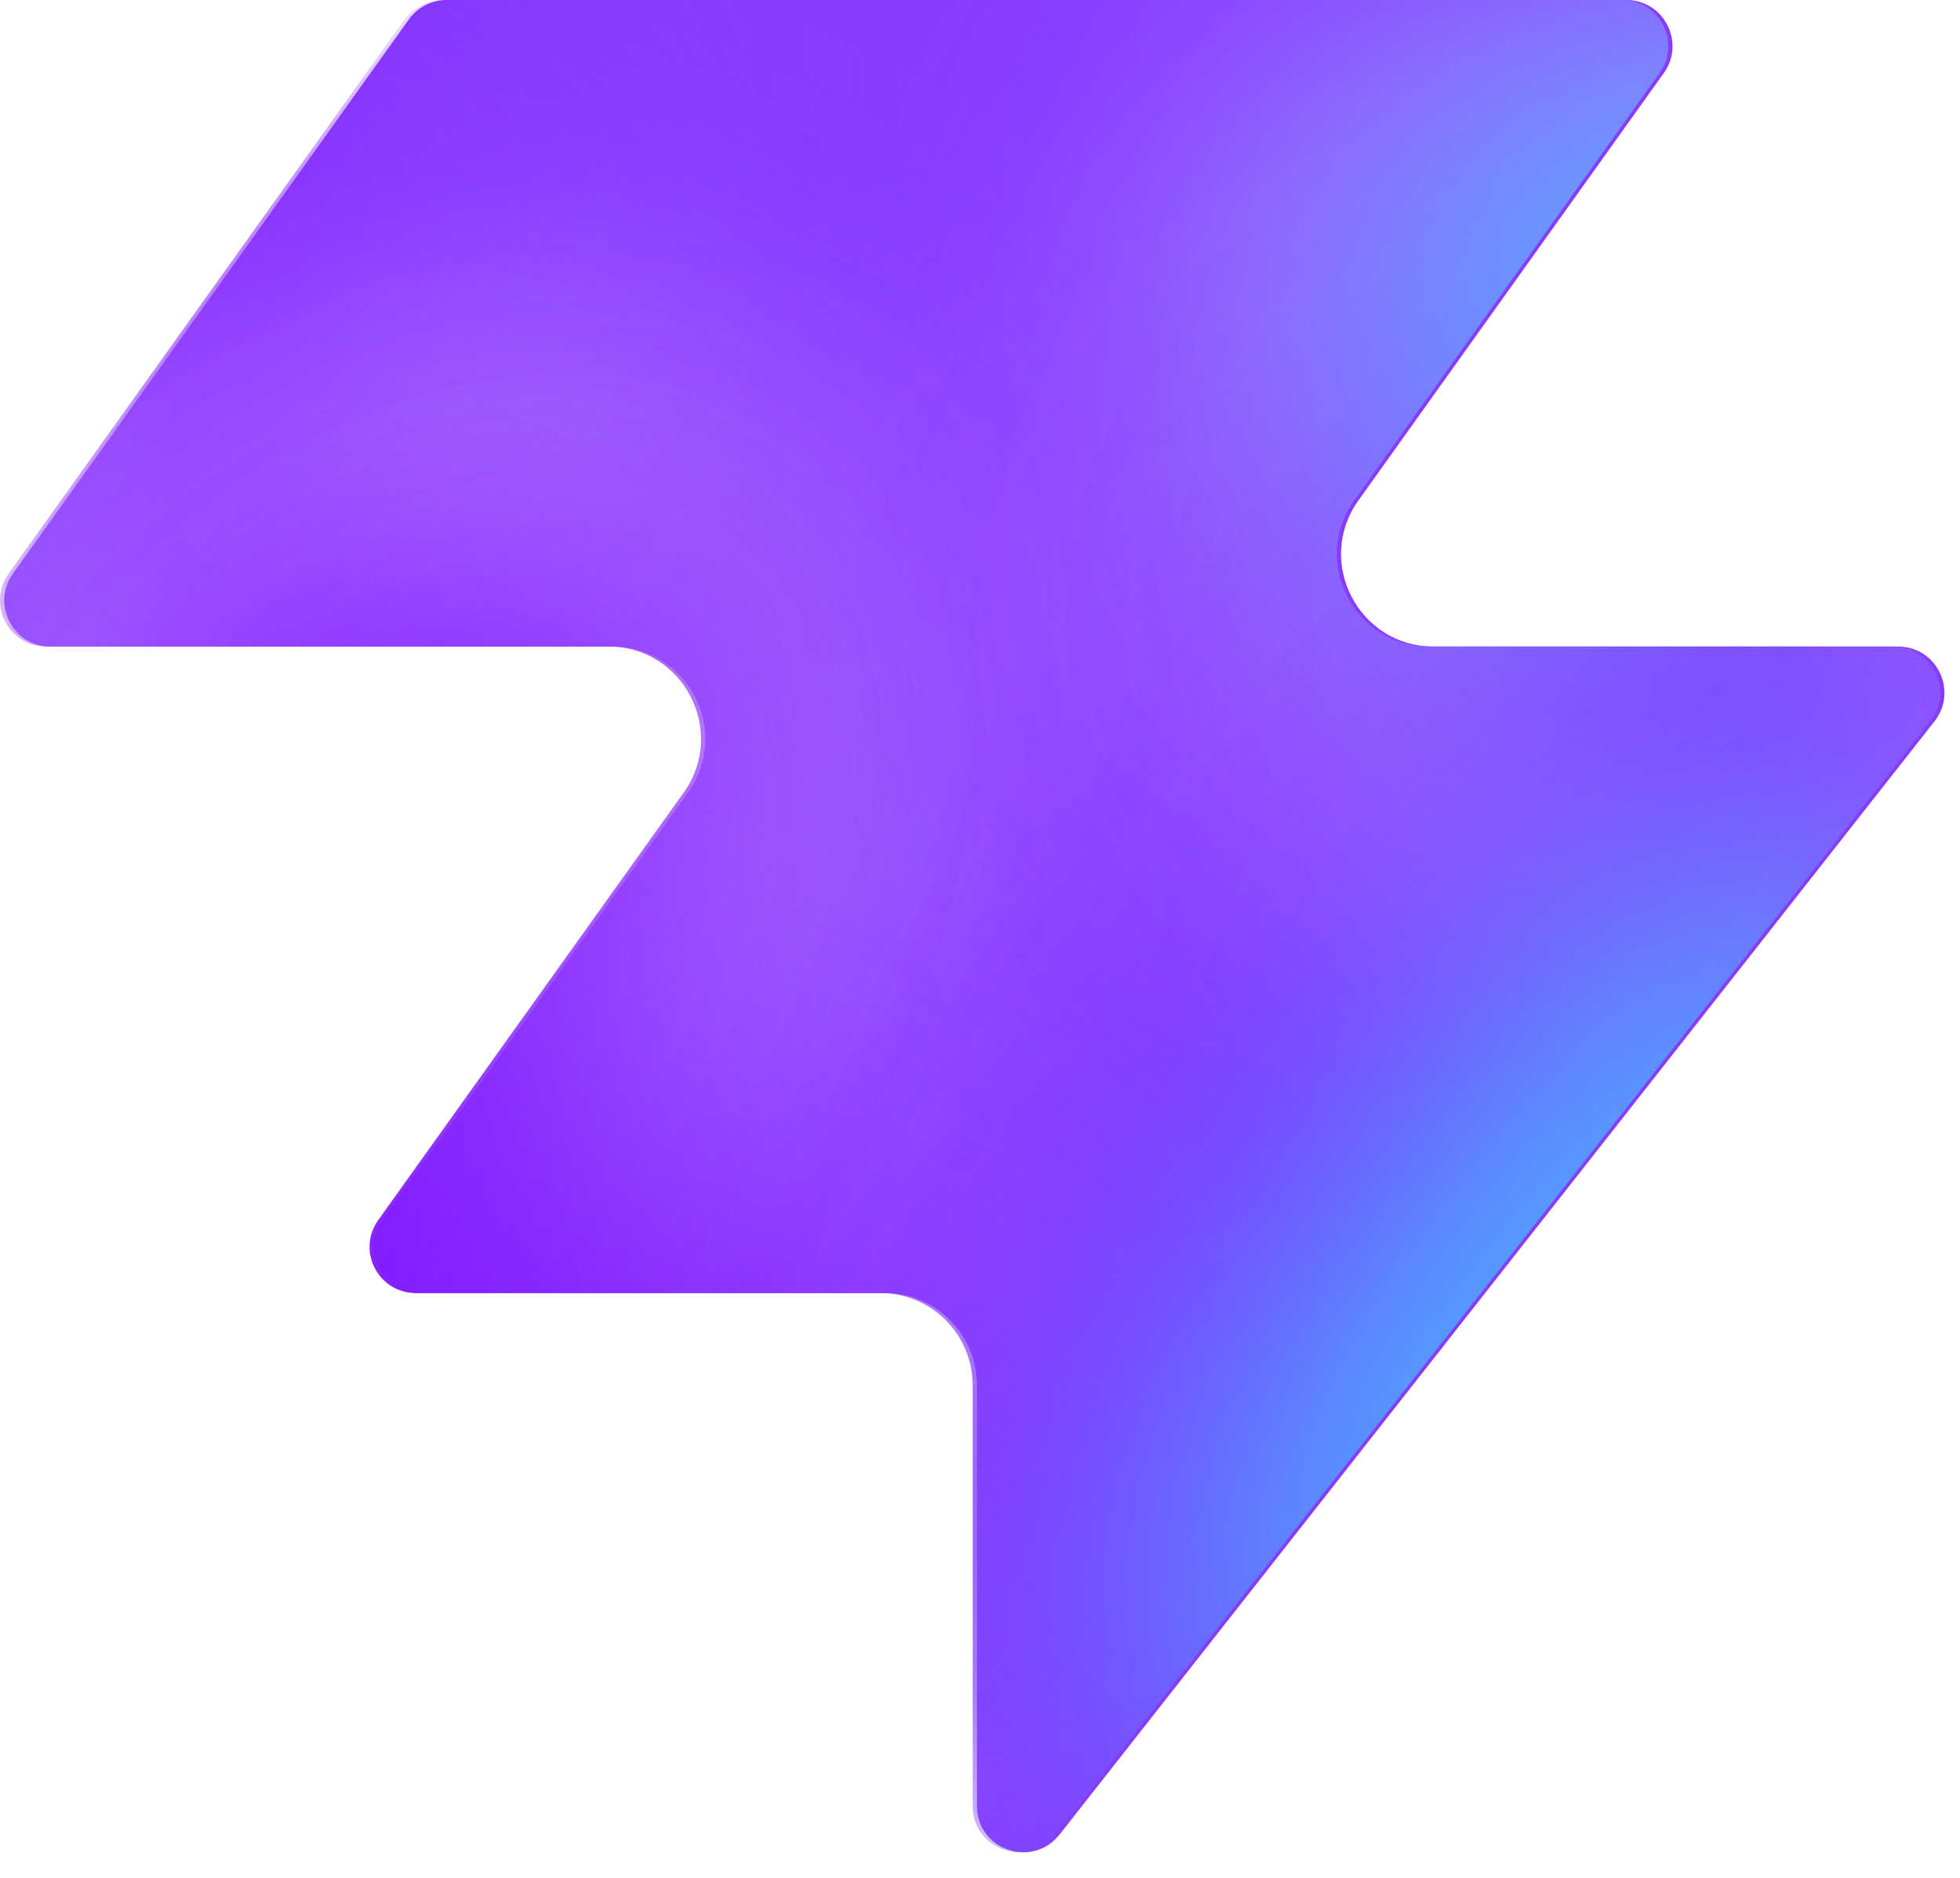
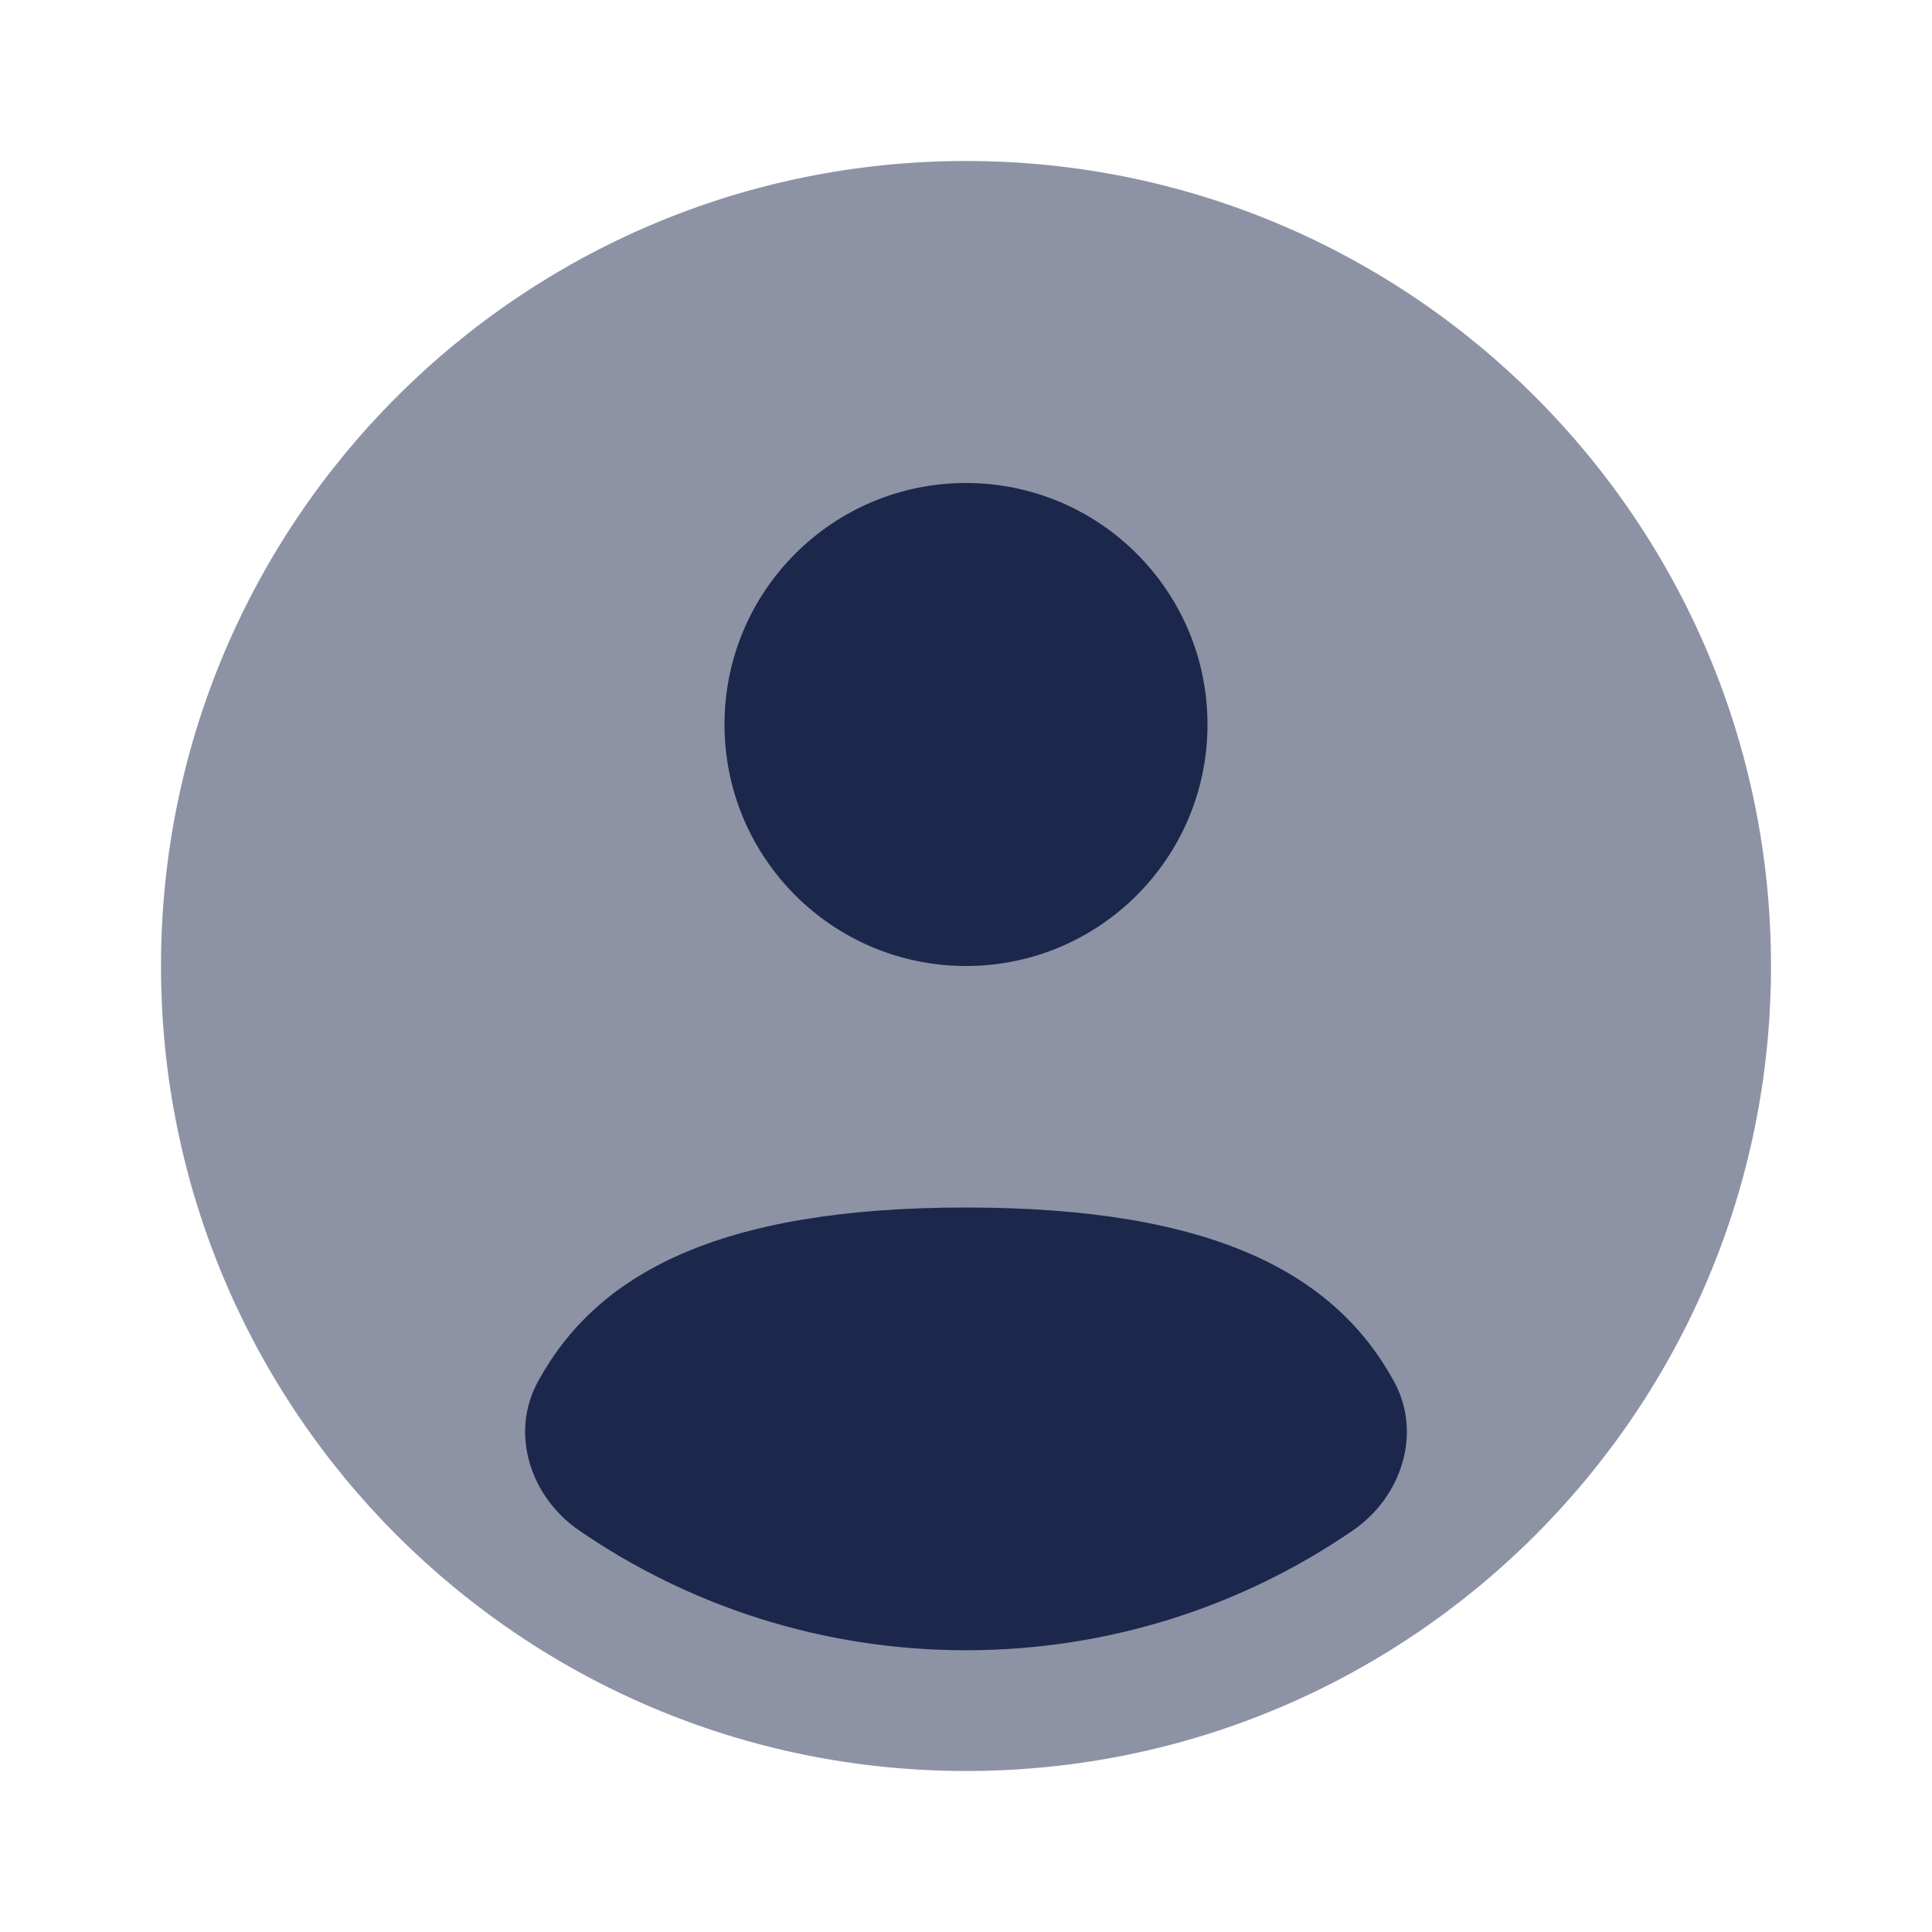
- <svg xmlns="http://www.w3.org/2000/svg" width="48" height="46" fill="none" viewBox="0 0 48 46">
-   <path fill="#863bff" d="M25.946 44.938c-.664.845-2.021.375-2.021-.698V33.937a2.26 2.26 0 0 0-2.262-2.262H10.287c-.92 0-1.456-1.04-.92-1.788l7.48-10.471c1.07-1.497 0-3.578-1.842-3.578H1.237c-.92 0-1.456-1.04-.92-1.788L10.013.474c.214-.297.556-.474.92-.474h28.894c.92 0 1.456 1.04.92 1.788l-7.48 10.471c-1.07 1.498 0 3.579 1.842 3.579h11.377c.943 0 1.473 1.088.89 1.83L25.947 44.94z" style="fill:#863bff;fill:color(display-p3 .525 .23 1);fill-opacity:1" />
-   <mask id="a" width="48" height="46" x="0" y="0" maskUnits="userSpaceOnUse" style="mask-type:alpha">
-     <path fill="#000" d="M25.842 44.938c-.664.844-2.021.375-2.021-.698V33.937a2.26 2.26 0 0 0-2.262-2.262H10.183c-.92 0-1.456-1.04-.92-1.788l7.48-10.471c1.07-1.498 0-3.579-1.842-3.579H1.133c-.92 0-1.456-1.04-.92-1.787L9.91.473c.214-.297.556-.474.92-.474h28.894c.92 0 1.456 1.04.92 1.788l-7.48 10.471c-1.07 1.498 0 3.578 1.842 3.578h11.377c.943 0 1.473 1.088.89 1.832L25.843 44.94z" style="fill:#000;fill-opacity:1" />
-   </mask>
-   <g mask="url(#a)">
-     <g filter="url(#b)">
-       <ellipse cx="5.508" cy="14.704" fill="#ede6ff" rx="5.508" ry="14.704" style="fill:#ede6ff;fill:color(display-p3 .927 .903 1);fill-opacity:1" transform="matrix(.00324 1 1 -.00324 -4.47 31.516)" />
-     </g>
-     <g filter="url(#c)">
-       <ellipse cx="10.399" cy="29.851" fill="#ede6ff" rx="10.399" ry="29.851" style="fill:#ede6ff;fill:color(display-p3 .927 .903 1);fill-opacity:1" transform="matrix(.00324 1 1 -.00324 -39.328 7.883)" />
-     </g>
-     <g filter="url(#d)">
-       <ellipse cx="5.508" cy="30.487" fill="#7e14ff" rx="5.508" ry="30.487" style="fill:#7e14ff;fill:color(display-p3 .492 .077 1);fill-opacity:1" transform="rotate(89.814 -25.913 -14.639)scale(1 -1)" />
-     </g>
-     <g filter="url(#e)">
-       <ellipse cx="5.508" cy="30.599" fill="#7e14ff" rx="5.508" ry="30.599" style="fill:#7e14ff;fill:color(display-p3 .492 .077 1);fill-opacity:1" transform="rotate(89.814 -32.644 -3.334)scale(1 -1)" />
-     </g>
-     <g filter="url(#f)">
-       <ellipse cx="5.508" cy="30.599" fill="#7e14ff" rx="5.508" ry="30.599" style="fill:#7e14ff;fill:color(display-p3 .492 .077 1);fill-opacity:1" transform="matrix(.00324 1 1 -.00324 -34.34 30.47)" />
-     </g>
-     <g filter="url(#g)">
-       <ellipse cx="14.072" cy="22.078" fill="#ede6ff" rx="14.072" ry="22.078" style="fill:#ede6ff;fill:color(display-p3 .927 .903 1);fill-opacity:1" transform="rotate(93.35 24.506 48.493)scale(-1 1)" />
-     </g>
-     <g filter="url(#h)">
-       <ellipse cx="3.47" cy="21.501" fill="#7e14ff" rx="3.47" ry="21.501" style="fill:#7e14ff;fill:color(display-p3 .492 .077 1);fill-opacity:1" transform="rotate(89.009 28.708 47.59)scale(-1 1)" />
-     </g>
-     <g filter="url(#i)">
-       <ellipse cx="3.47" cy="21.501" fill="#7e14ff" rx="3.47" ry="21.501" style="fill:#7e14ff;fill:color(display-p3 .492 .077 1);fill-opacity:1" transform="rotate(89.009 28.708 47.59)scale(-1 1)" />
-     </g>
-     <g filter="url(#j)">
-       <ellipse cx=".387" cy="8.972" fill="#7e14ff" rx="4.407" ry="29.108" style="fill:#7e14ff;fill:color(display-p3 .492 .077 1);fill-opacity:1" transform="rotate(39.51 .387 8.972)" />
-     </g>
-     <g filter="url(#k)">
-       <ellipse cx="47.523" cy="-6.092" fill="#7e14ff" rx="4.407" ry="29.108" style="fill:#7e14ff;fill:color(display-p3 .492 .077 1);fill-opacity:1" transform="rotate(37.892 47.523 -6.092)" />
-     </g>
-     <g filter="url(#l)">
-       <ellipse cx="41.412" cy="6.333" fill="#47bfff" rx="5.971" ry="9.665" style="fill:#47bfff;fill:color(display-p3 .28 .748 1);fill-opacity:1" transform="rotate(37.892 41.412 6.333)" />
-     </g>
-     <g filter="url(#m)">
-       <ellipse cx="-1.879" cy="38.332" fill="#7e14ff" rx="4.407" ry="29.108" style="fill:#7e14ff;fill:color(display-p3 .492 .077 1);fill-opacity:1" transform="rotate(37.892 -1.88 38.332)" />
-     </g>
-     <g filter="url(#n)">
-       <ellipse cx="-1.879" cy="38.332" fill="#7e14ff" rx="4.407" ry="29.108" style="fill:#7e14ff;fill:color(display-p3 .492 .077 1);fill-opacity:1" transform="rotate(37.892 -1.88 38.332)" />
-     </g>
-     <g filter="url(#o)">
-       <ellipse cx="35.651" cy="29.907" fill="#7e14ff" rx="4.407" ry="29.108" style="fill:#7e14ff;fill:color(display-p3 .492 .077 1);fill-opacity:1" transform="rotate(37.892 35.651 29.907)" />
-     </g>
-     <g filter="url(#p)">
-       <ellipse cx="38.418" cy="32.4" fill="#47bfff" rx="5.971" ry="15.297" style="fill:#47bfff;fill:color(display-p3 .28 .748 1);fill-opacity:1" transform="rotate(37.892 38.418 32.4)" />
-     </g>
-   </g>
-   <defs>
-     <filter id="b" width="60.045" height="41.654" x="-19.77" y="16.149" color-interpolation-filters="sRGB" filterUnits="userSpaceOnUse">
-       <feFlood flood-opacity="0" result="BackgroundImageFix" />
-       <feBlend in="SourceGraphic" in2="BackgroundImageFix" result="shape" />
-       <feGaussianBlur result="effect1_foregroundBlur_2002_17158" stdDeviation="7.659" />
-     </filter>
-     <filter id="c" width="90.34" height="51.437" x="-54.613" y="-7.533" color-interpolation-filters="sRGB" filterUnits="userSpaceOnUse">
-       <feFlood flood-opacity="0" result="BackgroundImageFix" />
-       <feBlend in="SourceGraphic" in2="BackgroundImageFix" result="shape" />
-       <feGaussianBlur result="effect1_foregroundBlur_2002_17158" stdDeviation="7.659" />
-     </filter>
-     <filter id="d" width="79.355" height="29.4" x="-49.64" y="2.03" color-interpolation-filters="sRGB" filterUnits="userSpaceOnUse">
-       <feFlood flood-opacity="0" result="BackgroundImageFix" />
-       <feBlend in="SourceGraphic" in2="BackgroundImageFix" result="shape" />
-       <feGaussianBlur result="effect1_foregroundBlur_2002_17158" stdDeviation="4.596" />
-     </filter>
-     <filter id="e" width="79.579" height="29.4" x="-45.045" y="20.029" color-interpolation-filters="sRGB" filterUnits="userSpaceOnUse">
-       <feFlood flood-opacity="0" result="BackgroundImageFix" />
-       <feBlend in="SourceGraphic" in2="BackgroundImageFix" result="shape" />
-       <feGaussianBlur result="effect1_foregroundBlur_2002_17158" stdDeviation="4.596" />
-     </filter>
-     <filter id="f" width="79.579" height="29.4" x="-43.513" y="21.178" color-interpolation-filters="sRGB" filterUnits="userSpaceOnUse">
-       <feFlood flood-opacity="0" result="BackgroundImageFix" />
-       <feBlend in="SourceGraphic" in2="BackgroundImageFix" result="shape" />
-       <feGaussianBlur result="effect1_foregroundBlur_2002_17158" stdDeviation="4.596" />
-     </filter>
-     <filter id="g" width="74.749" height="58.852" x="15.756" y="-17.901" color-interpolation-filters="sRGB" filterUnits="userSpaceOnUse">
-       <feFlood flood-opacity="0" result="BackgroundImageFix" />
-       <feBlend in="SourceGraphic" in2="BackgroundImageFix" result="shape" />
-       <feGaussianBlur result="effect1_foregroundBlur_2002_17158" stdDeviation="7.659" />
-     </filter>
-     <filter id="h" width="61.377" height="25.362" x="23.548" y="2.284" color-interpolation-filters="sRGB" filterUnits="userSpaceOnUse">
-       <feFlood flood-opacity="0" result="BackgroundImageFix" />
-       <feBlend in="SourceGraphic" in2="BackgroundImageFix" result="shape" />
-       <feGaussianBlur result="effect1_foregroundBlur_2002_17158" stdDeviation="4.596" />
-     </filter>
-     <filter id="i" width="61.377" height="25.362" x="23.548" y="2.284" color-interpolation-filters="sRGB" filterUnits="userSpaceOnUse">
-       <feFlood flood-opacity="0" result="BackgroundImageFix" />
-       <feBlend in="SourceGraphic" in2="BackgroundImageFix" result="shape" />
-       <feGaussianBlur result="effect1_foregroundBlur_2002_17158" stdDeviation="4.596" />
-     </filter>
-     <filter id="j" width="56.045" height="63.649" x="-27.636" y="-22.853" color-interpolation-filters="sRGB" filterUnits="userSpaceOnUse">
-       <feFlood flood-opacity="0" result="BackgroundImageFix" />
-       <feBlend in="SourceGraphic" in2="BackgroundImageFix" result="shape" />
-       <feGaussianBlur result="effect1_foregroundBlur_2002_17158" stdDeviation="4.596" />
-     </filter>
-     <filter id="k" width="54.814" height="64.646" x="20.116" y="-38.415" color-interpolation-filters="sRGB" filterUnits="userSpaceOnUse">
-       <feFlood flood-opacity="0" result="BackgroundImageFix" />
-       <feBlend in="SourceGraphic" in2="BackgroundImageFix" result="shape" />
-       <feGaussianBlur result="effect1_foregroundBlur_2002_17158" stdDeviation="4.596" />
-     </filter>
-     <filter id="l" width="33.541" height="35.313" x="24.641" y="-11.323" color-interpolation-filters="sRGB" filterUnits="userSpaceOnUse">
-       <feFlood flood-opacity="0" result="BackgroundImageFix" />
-       <feBlend in="SourceGraphic" in2="BackgroundImageFix" result="shape" />
-       <feGaussianBlur result="effect1_foregroundBlur_2002_17158" stdDeviation="4.596" />
-     </filter>
-     <filter id="m" width="54.814" height="64.646" x="-29.286" y="6.009" color-interpolation-filters="sRGB" filterUnits="userSpaceOnUse">
-       <feFlood flood-opacity="0" result="BackgroundImageFix" />
-       <feBlend in="SourceGraphic" in2="BackgroundImageFix" result="shape" />
-       <feGaussianBlur result="effect1_foregroundBlur_2002_17158" stdDeviation="4.596" />
-     </filter>
-     <filter id="n" width="54.814" height="64.646" x="-29.286" y="6.009" color-interpolation-filters="sRGB" filterUnits="userSpaceOnUse">
-       <feFlood flood-opacity="0" result="BackgroundImageFix" />
-       <feBlend in="SourceGraphic" in2="BackgroundImageFix" result="shape" />
-       <feGaussianBlur result="effect1_foregroundBlur_2002_17158" stdDeviation="4.596" />
-     </filter>
-     <filter id="o" width="54.814" height="64.646" x="8.244" y="-2.416" color-interpolation-filters="sRGB" filterUnits="userSpaceOnUse">
-       <feFlood flood-opacity="0" result="BackgroundImageFix" />
-       <feBlend in="SourceGraphic" in2="BackgroundImageFix" result="shape" />
-       <feGaussianBlur result="effect1_foregroundBlur_2002_17158" stdDeviation="4.596" />
-     </filter>
-     <filter id="p" width="39.409" height="43.623" x="18.713" y="10.588" color-interpolation-filters="sRGB" filterUnits="userSpaceOnUse">
-       <feFlood flood-opacity="0" result="BackgroundImageFix" />
-       <feBlend in="SourceGraphic" in2="BackgroundImageFix" result="shape" />
-       <feGaussianBlur result="effect1_foregroundBlur_2002_17158" stdDeviation="4.596" />
-     </filter>
-   </defs>
+ <svg xmlns="http://www.w3.org/2000/svg" width="800px" height="800px" viewBox="0 0 24 24" fill="none">
+   <path opacity="0.5" d="M22 12C22 17.523 17.523 22 12 22C6.477 22 2 17.523 2 12C2 6.477 6.477 2 12 2C17.523 2 22 6.477 22 12Z" fill="#1C274C" />
+   <path d="M16.807 19.011C15.44 19.95 13.784 20.5 12 20.5C10.216 20.5 8.56 19.95 7.193 19.011C6.589 18.596 6.331 17.806 6.682 17.163C7.41 15.83 8.91 15 12 15C15.09 15 16.59 15.83 17.318 17.163C17.669 17.806 17.411 18.596 16.807 19.011Z" fill="#1C274C" />
+   <path d="M12 12C13.657 12 15 10.657 15 9C15 7.343 13.657 6 12 6C10.343 6 9 7.343 9 9C9 10.657 10.343 12 12 12Z" fill="#1C274C" />
</svg>
